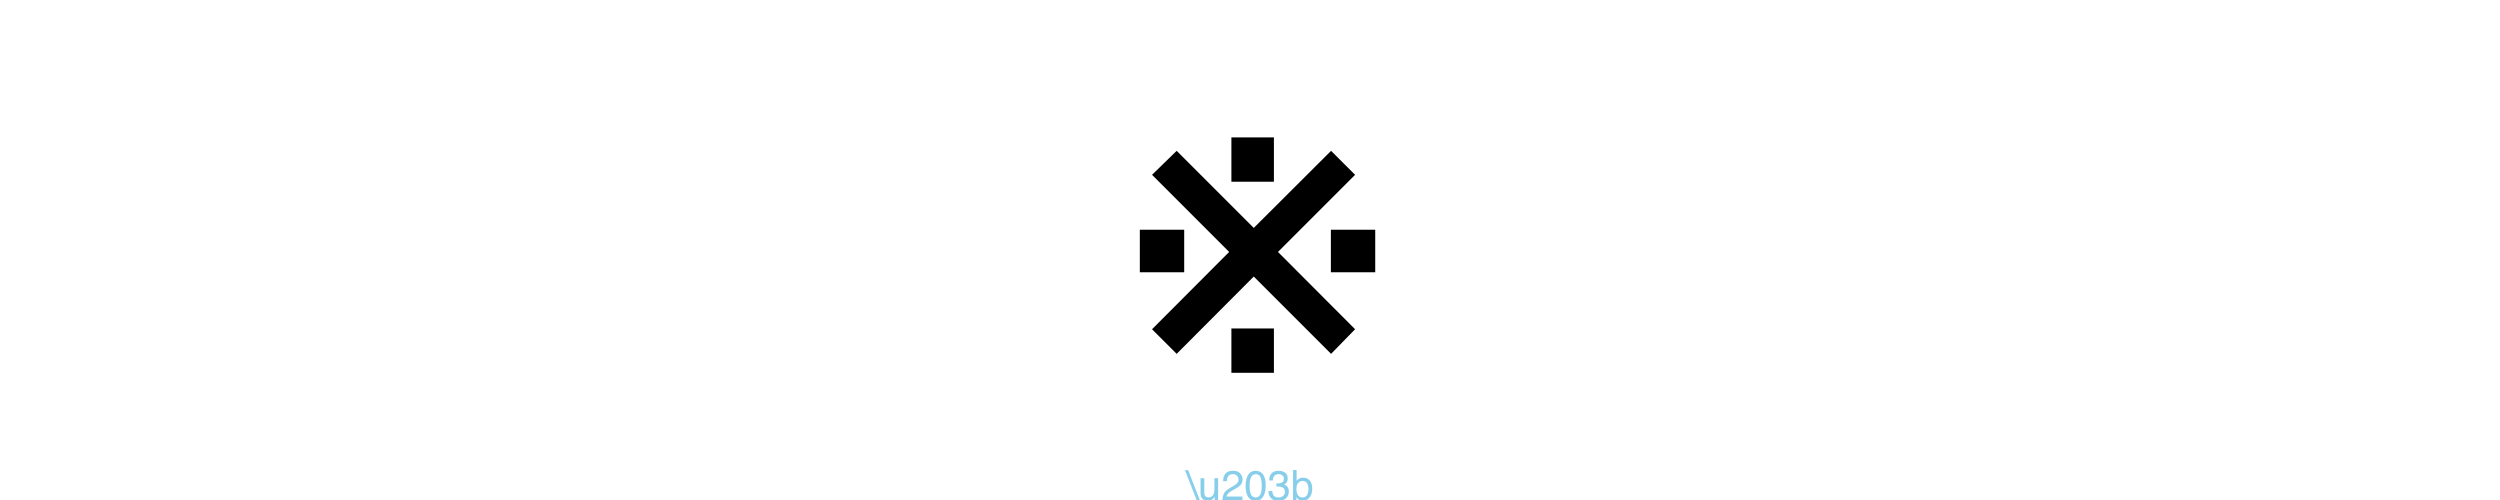
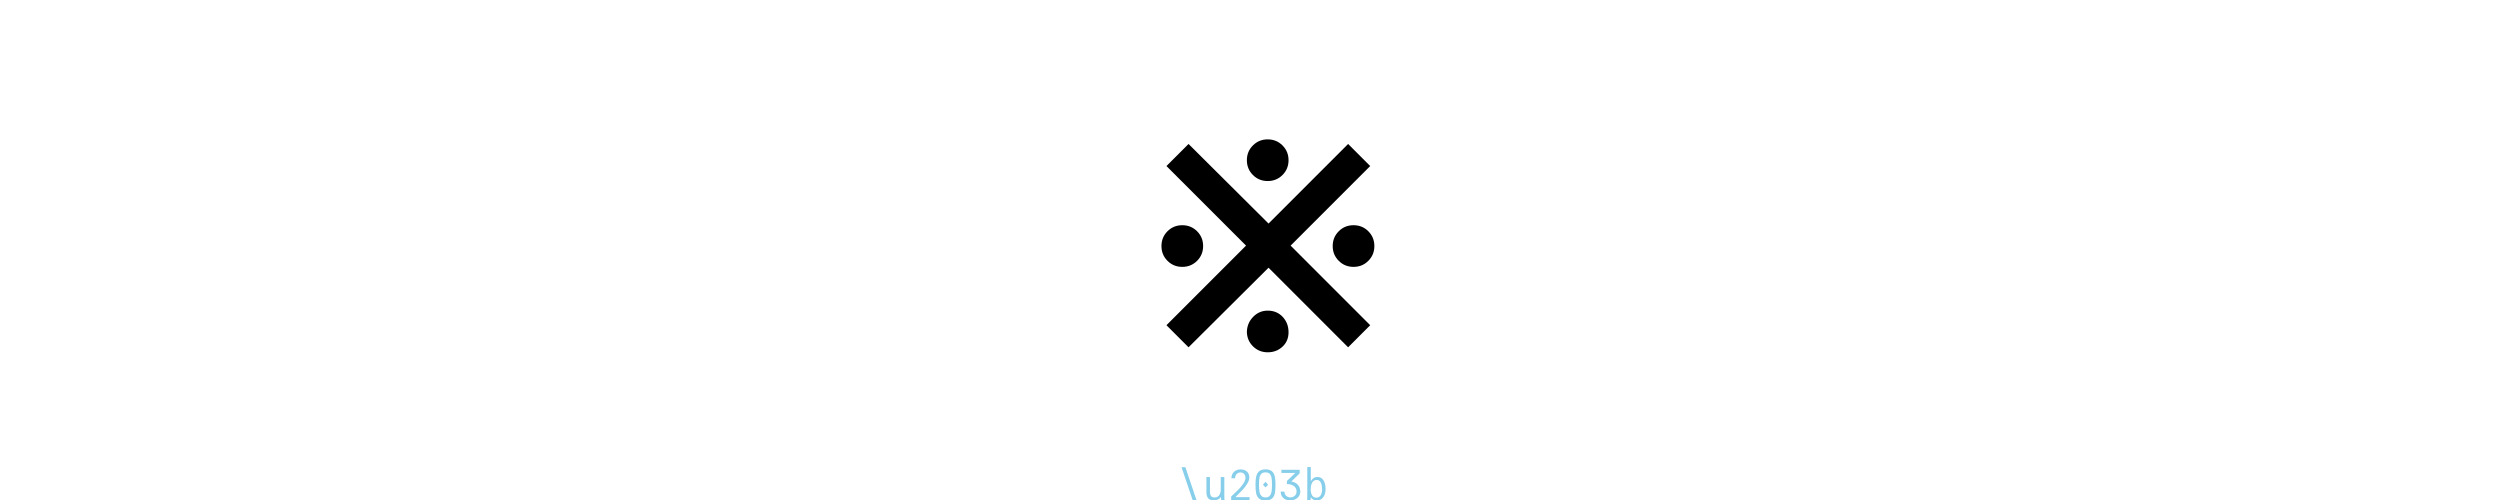
<svg xmlns="http://www.w3.org/2000/svg" xmlns:xlink="http://www.w3.org/1999/xlink" width="600pt" height="120pt" viewBox="0 0 600 120" version="1.1">
  <defs>
    <g>
      <symbol overflow="visible" id="glyph0-0">
-         <path style="stroke:none;" d="M 3.223 0 L 3.223 -71.727 L 60.156 -71.727 L 60.156 0 Z M 51.172 -8.984 L 51.172 -62.742 L 12.207 -62.742 L 12.207 -8.984 Z M 51.172 -8.984 " />
+         <path style="stroke:none;" d="M 3.602 17 L 3.602 -72.5 L 56.398 -72.5 L 56.398 17 Z M 8.801 11.801 L 51.199 11.801 L 51.199 -67.301 L 8.801 -67.301 Z M 16.301 -45 C 16.234 -50.066 17.602 -53.367 20.398 -54.898 C 23.199 -56.434 26.168 -57.199 29.301 -57.199 C 33.566 -57.199 36.867 -56.215 39.199 -54.25 C 41.531 -52.285 42.699 -49.465 42.699 -45.801 C 42.699 -43.535 42.117 -41.516 40.949 -39.75 C 39.781 -37.984 38.102 -35.965 35.898 -33.699 L 34.199 -31.898 C 33.199 -31.098 32.535 -30.434 32.199 -29.898 C 31.867 -29.367 31.699 -28.602 31.699 -27.602 L 31.699 -25 L 26 -25 L 26 -27.602 C 26 -28.801 26.035 -29.699 26.102 -30.301 C 26.168 -30.898 26.434 -31.535 26.898 -32.199 C 27.367 -33 28.016 -33.816 28.852 -34.648 C 29.684 -35.484 30.5 -36.266 31.301 -37 C 33.102 -38.602 34.418 -40 35.25 -41.199 C 36.082 -42.398 36.5 -43.832 36.5 -45.5 C 36.5 -47.5 35.832 -49.035 34.5 -50.102 C 33.168 -51.168 31.234 -51.699 28.699 -51.699 C 26.965 -51.699 25.418 -51.168 24.051 -50.102 C 22.684 -49.035 22.035 -47.332 22.102 -45 Z M 34.699 -16.301 C 34.699 -14.898 34.184 -13.699 33.148 -12.699 C 32.117 -11.699 30.898 -11.199 29.5 -11.199 C 28.102 -11.199 26.898 -11.699 25.898 -12.699 C 24.898 -13.699 24.398 -14.898 24.398 -16.301 C 24.398 -17.168 24.602 -17.934 25 -18.602 C 25.199 -19.469 25.566 -20.102 26.102 -20.5 C 26.633 -20.898 27.367 -21.168 28.301 -21.301 C 28.566 -21.367 28.965 -21.398 29.5 -21.398 C 30.898 -21.398 32.117 -20.898 33.148 -19.898 C 34.184 -18.898 34.699 -17.699 34.699 -16.301 Z M 23.199 -10.199 C 24.602 -10.199 25.801 -9.699 26.801 -8.699 C 27.801 -7.699 28.301 -6.5 28.301 -5.102 C 28.301 -3.633 27.801 -2.398 26.801 -1.398 C 25.801 -0.398 24.602 0.102 23.199 0.102 C 21.801 0.102 20.602 -0.398 19.602 -1.398 C 18.602 -2.398 18.102 -3.633 18.102 -5.102 C 18.102 -6.5 18.602 -7.699 19.602 -8.699 C 20.602 -9.699 21.801 -10.199 23.199 -10.199 Z M 35.801 -10.199 C 37.199 -10.199 38.418 -9.699 39.449 -8.699 C 40.484 -7.699 41 -6.5 41 -5.102 C 41 -3.633 40.484 -2.398 39.449 -1.398 C 38.418 -0.398 37.199 0.102 35.801 0.102 C 34.398 0.102 33.199 -0.398 32.199 -1.398 C 31.199 -2.398 30.699 -3.633 30.699 -5.102 C 30.699 -6.5 31.199 -7.699 32.199 -8.699 C 33.199 -9.699 34.398 -10.199 35.801 -10.199 Z M 35.801 -10.199 " />
      </symbol>
      <symbol overflow="visible" id="glyph0-1">
-         <path style="stroke:none;" d="M 47.703 -50.828 L 53.469 -45.07 L 34.961 -26.562 L 53.469 -8.008 L 47.703 -2.102 L 29.148 -20.656 L 10.645 -2.102 L 4.734 -8.008 L 23.242 -26.562 L 4.734 -45.07 L 10.645 -50.828 L 29.148 -32.324 Z M 58.301 -31.883 L 58.301 -21.68 L 47.656 -21.68 L 47.656 -31.883 Z M 12.453 -31.883 L 12.453 -21.68 L 1.805 -21.68 L 1.805 -31.883 Z M 23.781 -54.055 L 33.984 -54.055 L 33.984 -43.406 L 23.781 -43.406 Z M 23.781 -8.203 L 33.984 -8.203 L 33.984 2.441 L 23.781 2.441 Z M 23.781 -8.203 " />
+         <path style="stroke:none;" d="M 29.801 -43.102 C 28.398 -43.102 27.215 -43.582 26.25 -44.551 C 25.285 -45.516 24.801 -46.699 24.801 -48.102 C 24.801 -49.5 25.285 -50.684 26.25 -51.648 C 27.215 -52.617 28.398 -53.102 29.801 -53.102 C 31.199 -53.102 32.383 -52.617 33.352 -51.648 C 34.316 -50.684 34.801 -49.5 34.801 -48.102 C 34.801 -46.699 34.316 -45.516 33.352 -44.551 C 32.383 -43.582 31.199 -43.102 29.801 -43.102 Z M 49.102 -52 L 54.398 -46.699 L 35.301 -27.602 L 54.398 -8.5 L 49.102 -3.199 L 30 -22.301 L 10.801 -3.199 L 5.5 -8.5 L 24.602 -27.602 L 5.5 -46.699 L 10.801 -52 L 30 -32.898 Z M 9.301 -22.5 C 7.898 -22.5 6.715 -22.984 5.75 -23.949 C 4.785 -24.918 4.301 -26.102 4.301 -27.5 C 4.301 -28.898 4.785 -30.082 5.75 -31.051 C 6.715 -32.016 7.898 -32.5 9.301 -32.5 C 10.699 -32.5 11.883 -32.016 12.852 -31.051 C 13.816 -30.082 14.301 -28.898 14.301 -27.5 C 14.301 -26.102 13.816 -24.918 12.852 -23.949 C 11.883 -22.984 10.699 -22.5 9.301 -22.5 Z M 50.398 -32.5 C 51.801 -32.5 52.984 -32.016 53.949 -31.051 C 54.918 -30.082 55.398 -28.898 55.398 -27.5 C 55.398 -26.102 54.918 -24.918 53.949 -23.949 C 52.984 -22.984 51.801 -22.5 50.398 -22.5 C 49 -22.5 47.816 -22.984 46.852 -23.949 C 45.883 -24.918 45.398 -26.102 45.398 -27.5 C 45.398 -28.898 45.883 -30.082 46.852 -31.051 C 47.816 -32.016 49 -32.5 50.398 -32.5 Z M 29.801 -12 C 31.266 -12 32.465 -11.5 33.398 -10.5 C 34.332 -9.5 34.801 -8.266 34.801 -6.801 C 34.801 -5.398 34.316 -4.25 33.352 -3.352 C 32.383 -2.449 31.199 -2 29.801 -2 C 28.398 -2 27.215 -2.484 26.25 -3.449 C 25.285 -4.418 24.801 -5.602 24.801 -7 C 24.867 -8.398 25.383 -9.582 26.352 -10.551 C 27.316 -11.516 28.465 -12 29.801 -12 Z M 29.801 -12 " />
      </symbol>
      <symbol overflow="visible" id="glyph1-0">
-         <path style="stroke:none;" d="M 0.32 0 L 0.32 -7.172 L 6.016 -7.172 L 6.016 0 Z M 5.117 -0.898 L 5.117 -6.273 L 1.219 -6.273 L 1.219 -0.898 Z M 5.117 -0.898 " />
+         <path style="stroke:none;" d="M 0.359 1.699 L 0.359 -7.25 L 5.641 -7.25 L 5.641 1.699 Z M 0.879 1.18 L 5.121 1.18 L 5.121 -6.73 L 0.879 -6.73 Z M 1.629 -4.5 C 1.621 -5.008 1.762 -5.336 2.039 -5.488 C 2.32 -5.645 2.617 -5.719 2.93 -5.719 C 3.355 -5.719 3.688 -5.621 3.922 -5.426 C 4.152 -5.23 4.27 -4.945 4.27 -4.578 C 4.27 -4.352 4.211 -4.152 4.094 -3.977 C 3.977 -3.801 3.809 -3.598 3.59 -3.371 L 3.422 -3.191 C 3.32 -3.109 3.254 -3.043 3.219 -2.988 C 3.188 -2.938 3.172 -2.859 3.172 -2.762 L 3.172 -2.5 L 2.602 -2.5 L 2.602 -2.762 C 2.602 -2.879 2.602 -2.969 2.609 -3.031 C 2.617 -3.09 2.645 -3.152 2.691 -3.219 C 2.738 -3.301 2.801 -3.383 2.887 -3.465 C 2.969 -3.547 3.051 -3.625 3.129 -3.699 C 3.309 -3.859 3.441 -4 3.523 -4.121 C 3.609 -4.242 3.648 -4.383 3.648 -4.551 C 3.648 -4.75 3.582 -4.902 3.449 -5.012 C 3.316 -5.117 3.125 -5.172 2.871 -5.172 C 2.695 -5.172 2.543 -5.117 2.406 -5.012 C 2.27 -4.902 2.203 -4.734 2.211 -4.5 Z M 3.469 -1.629 C 3.469 -1.488 3.418 -1.371 3.316 -1.27 C 3.211 -1.168 3.09 -1.121 2.949 -1.121 C 2.809 -1.121 2.691 -1.172 2.59 -1.27 C 2.488 -1.371 2.441 -1.488 2.441 -1.629 C 2.441 -1.715 2.461 -1.793 2.5 -1.859 C 2.52 -1.945 2.559 -2.012 2.609 -2.051 C 2.664 -2.09 2.738 -2.117 2.828 -2.129 C 2.855 -2.137 2.898 -2.141 2.949 -2.141 C 3.09 -2.141 3.211 -2.09 3.316 -1.988 C 3.418 -1.891 3.469 -1.77 3.469 -1.629 Z M 2.32 -1.02 C 2.461 -1.02 2.578 -0.969 2.68 -0.871 C 2.781 -0.77 2.828 -0.648 2.828 -0.512 C 2.828 -0.363 2.781 -0.238 2.68 -0.141 C 2.578 -0.039 2.461 0.012 2.32 0.012 C 2.18 0.012 2.059 -0.039 1.961 -0.141 C 1.859 -0.238 1.809 -0.363 1.809 -0.512 C 1.809 -0.652 1.859 -0.77 1.961 -0.871 C 2.059 -0.969 2.18 -1.02 2.32 -1.02 Z M 3.578 -1.02 C 3.719 -1.02 3.84 -0.969 3.945 -0.871 C 4.047 -0.77 4.102 -0.648 4.102 -0.512 C 4.102 -0.363 4.047 -0.238 3.945 -0.141 C 3.84 -0.039 3.719 0.012 3.578 0.012 C 3.438 0.012 3.32 -0.039 3.219 -0.141 C 3.121 -0.238 3.07 -0.363 3.07 -0.512 C 3.07 -0.652 3.121 -0.77 3.219 -0.871 C 3.32 -0.969 3.441 -1.02 3.578 -1.02 Z M 3.578 -1.02 " />
      </symbol>
      <symbol overflow="visible" id="glyph1-1">
-         <path style="stroke:none;" d="M 0.426 -7.172 L 3.211 0 L 2.453 0 L -0.336 -7.172 Z M 0.426 -7.172 " />
+         <path style="stroke:none;" d="M 5.078 1.898 L 4.16 1.898 L 0.852 -7.879 L 1.781 -7.879 Z M 5.078 1.898 " />
      </symbol>
      <symbol overflow="visible" id="glyph1-2">
-         <path style="stroke:none;" d="M 1.523 -5.23 L 1.523 -1.758 C 1.523 -1.492 1.566 -1.273 1.648 -1.102 C 1.805 -0.789 2.098 -0.633 2.523 -0.633 C 3.137 -0.633 3.555 -0.906 3.773 -1.453 C 3.895 -1.746 3.953 -2.148 3.953 -2.66 L 3.953 -5.23 L 4.836 -5.23 L 4.836 0 L 4.004 0 L 4.016 -0.773 C 3.898 -0.574 3.758 -0.406 3.59 -0.27 C 3.254 0.004 2.848 0.141 2.367 0.141 C 1.621 0.141 1.113 -0.109 0.844 -0.605 C 0.699 -0.871 0.625 -1.23 0.625 -1.676 L 0.625 -5.23 Z M 1.523 -5.23 " />
+         <path style="stroke:none;" d="M 2.578 0.07 C 1.961 0.07 1.512 -0.098 1.238 -0.43 C 0.965 -0.762 0.828 -1.254 0.828 -1.898 L 0.828 -5.5 L 1.672 -5.5 L 1.672 -2.238 C 1.672 -1.887 1.695 -1.598 1.746 -1.371 C 1.797 -1.145 1.902 -0.961 2.066 -0.82 C 2.23 -0.68 2.473 -0.609 2.801 -0.609 C 3.301 -0.609 3.672 -0.797 3.91 -1.172 C 4.148 -1.543 4.27 -1.992 4.27 -2.52 L 4.27 -5.5 L 5.129 -5.5 L 5.129 -1.191 C 5.129 -0.969 5.137 -0.699 5.148 -0.379 L 5.16 0 L 4.371 0 L 4.328 -0.73 C 3.961 -0.195 3.379 0.07 2.578 0.07 Z M 2.578 0.07 " />
      </symbol>
      <symbol overflow="visible" id="glyph1-3">
-         <path style="stroke:none;" d="M 0.312 0 C 0.344 -0.602 0.469 -1.125 0.688 -1.57 C 0.902 -2.016 1.324 -2.422 1.953 -2.789 L 2.891 -3.328 C 3.312 -3.574 3.605 -3.781 3.773 -3.953 C 4.039 -4.227 4.176 -4.535 4.176 -4.883 C 4.176 -5.289 4.055 -5.613 3.809 -5.852 C 3.562 -6.09 3.238 -6.211 2.832 -6.211 C 2.23 -6.211 1.812 -5.984 1.582 -5.527 C 1.457 -5.281 1.391 -4.945 1.375 -4.512 L 0.484 -4.512 C 0.492 -5.121 0.605 -5.617 0.82 -6 C 1.203 -6.68 1.875 -7.016 2.836 -7.016 C 3.637 -7.016 4.223 -6.801 4.594 -6.367 C 4.961 -5.934 5.148 -5.453 5.148 -4.922 C 5.148 -4.363 4.949 -3.883 4.555 -3.484 C 4.328 -3.254 3.918 -2.977 3.328 -2.648 L 2.66 -2.273 C 2.344 -2.098 2.09 -1.934 1.91 -1.773 C 1.586 -1.488 1.379 -1.176 1.293 -0.828 L 5.113 -0.828 L 5.113 0 Z M 0.312 0 " />
+         <path style="stroke:none;" d="M 0.77 -0.84 L 0.988 -1.039 C 1.57 -1.566 2.074 -2.047 2.504 -2.484 C 2.934 -2.922 3.324 -3.398 3.676 -3.922 C 4.023 -4.441 4.199 -4.914 4.199 -5.34 C 4.199 -5.727 4.09 -6.035 3.863 -6.266 C 3.641 -6.496 3.355 -6.609 3.012 -6.609 C 2.629 -6.609 2.316 -6.484 2.074 -6.23 C 1.832 -5.977 1.711 -5.641 1.711 -5.219 L 0.828 -5.219 C 0.836 -5.672 0.941 -6.059 1.141 -6.379 C 1.34 -6.699 1.605 -6.941 1.934 -7.105 C 2.266 -7.27 2.633 -7.352 3.039 -7.352 C 3.414 -7.352 3.758 -7.277 4.074 -7.137 C 4.391 -6.992 4.645 -6.773 4.836 -6.48 C 5.023 -6.188 5.121 -5.828 5.121 -5.41 C 5.121 -4.965 4.969 -4.484 4.664 -3.977 C 4.363 -3.465 4.008 -2.988 3.602 -2.539 C 3.195 -2.094 2.707 -1.598 2.141 -1.051 L 1.781 -0.691 L 5.18 -0.691 L 5.18 0.051 L 0.77 0.051 Z M 0.77 -0.84 " />
      </symbol>
      <symbol overflow="visible" id="glyph1-4">
-         <path style="stroke:none;" d="M 2.703 -6.992 C 3.609 -6.992 4.266 -6.621 4.668 -5.875 C 4.98 -5.297 5.137 -4.508 5.137 -3.508 C 5.137 -2.555 4.996 -1.77 4.711 -1.148 C 4.301 -0.258 3.633 0.191 2.699 0.191 C 1.859 0.191 1.234 -0.176 0.824 -0.902 C 0.484 -1.512 0.312 -2.328 0.312 -3.355 C 0.312 -4.148 0.414 -4.832 0.621 -5.398 C 1.004 -6.461 1.699 -6.992 2.703 -6.992 Z M 2.695 -0.609 C 3.152 -0.609 3.516 -0.812 3.785 -1.215 C 4.055 -1.617 4.188 -2.371 4.188 -3.473 C 4.188 -4.266 4.094 -4.918 3.898 -5.434 C 3.703 -5.945 3.32 -6.203 2.758 -6.203 C 2.242 -6.203 1.863 -5.957 1.625 -5.473 C 1.383 -4.984 1.266 -4.266 1.266 -3.32 C 1.266 -2.609 1.34 -2.035 1.492 -1.602 C 1.727 -0.941 2.129 -0.609 2.695 -0.609 Z M 2.695 -0.609 " />
+         <path style="stroke:none;" d="M 3.012 0.102 C 2.324 0.102 1.809 -0.047 1.461 -0.344 C 1.113 -0.641 0.887 -1.055 0.773 -1.578 C 0.664 -2.105 0.609 -2.801 0.609 -3.66 C 0.609 -4.48 0.668 -5.148 0.785 -5.672 C 0.902 -6.191 1.137 -6.602 1.484 -6.898 C 1.836 -7.199 2.344 -7.352 3.012 -7.352 C 3.676 -7.352 4.184 -7.203 4.535 -6.906 C 4.887 -6.609 5.117 -6.199 5.234 -5.676 C 5.352 -5.152 5.41 -4.48 5.41 -3.66 C 5.41 -2.801 5.355 -2.105 5.246 -1.578 C 5.137 -1.051 4.906 -0.641 4.559 -0.344 C 4.211 -0.047 3.695 0.102 3.012 0.102 Z M 3.012 -0.621 C 3.449 -0.621 3.785 -0.746 4.012 -0.996 C 4.238 -1.246 4.387 -1.582 4.461 -2.012 C 4.535 -2.438 4.57 -2.988 4.57 -3.66 C 4.57 -4.34 4.535 -4.887 4.465 -5.297 C 4.395 -5.707 4.25 -6.031 4.023 -6.27 C 3.801 -6.512 3.465 -6.629 3.012 -6.629 C 2.559 -6.629 2.219 -6.512 1.996 -6.27 C 1.773 -6.031 1.625 -5.703 1.555 -5.297 C 1.484 -4.887 1.449 -4.34 1.449 -3.66 C 1.449 -2.988 1.488 -2.438 1.559 -2.012 C 1.633 -1.582 1.785 -1.246 2.012 -0.996 C 2.238 -0.746 2.57 -0.621 3.012 -0.621 Z M 3.629 -3.66 L 3.012 -3.02 L 2.391 -3.66 L 3.012 -4.371 Z M 3.629 -3.66 " />
      </symbol>
      <symbol overflow="visible" id="glyph1-5">
-         <path style="stroke:none;" d="M 2.598 0.191 C 1.77 0.191 1.172 -0.035 0.797 -0.492 C 0.426 -0.945 0.238 -1.496 0.238 -2.148 L 1.156 -2.148 C 1.195 -1.695 1.281 -1.367 1.41 -1.164 C 1.641 -0.797 2.051 -0.609 2.648 -0.609 C 3.109 -0.609 3.48 -0.734 3.758 -0.98 C 4.039 -1.227 4.18 -1.547 4.18 -1.938 C 4.18 -2.422 4.031 -2.758 3.738 -2.949 C 3.445 -3.141 3.035 -3.238 2.508 -3.238 C 2.449 -3.238 2.391 -3.238 2.332 -3.234 C 2.273 -3.234 2.211 -3.23 2.148 -3.227 L 2.148 -4.004 C 2.238 -3.992 2.316 -3.988 2.379 -3.984 C 2.441 -3.98 2.508 -3.98 2.578 -3.98 C 2.906 -3.98 3.176 -4.031 3.391 -4.137 C 3.762 -4.32 3.945 -4.645 3.945 -5.113 C 3.945 -5.461 3.82 -5.73 3.574 -5.918 C 3.328 -6.105 3.039 -6.203 2.711 -6.203 C 2.125 -6.203 1.719 -6.008 1.492 -5.617 C 1.371 -5.402 1.301 -5.094 1.285 -4.695 L 0.414 -4.695 C 0.414 -5.219 0.52 -5.66 0.727 -6.023 C 1.086 -6.676 1.715 -7 2.617 -7 C 3.328 -7 3.883 -6.844 4.273 -6.527 C 4.664 -6.211 4.859 -5.75 4.859 -5.148 C 4.859 -4.719 4.742 -4.367 4.512 -4.102 C 4.367 -3.938 4.184 -3.805 3.953 -3.711 C 4.32 -3.609 4.609 -3.414 4.816 -3.129 C 5.023 -2.84 5.125 -2.488 5.125 -2.07 C 5.125 -1.402 4.906 -0.859 4.469 -0.438 C 4.027 -0.02 3.406 0.191 2.598 0.191 Z M 2.598 0.191 " />
+         <path style="stroke:none;" d="M 3.211 -4.441 C 3.957 -4.309 4.5 -4.02 4.84 -3.578 C 5.18 -3.141 5.352 -2.621 5.352 -2.02 C 5.352 -1.574 5.23 -1.188 4.996 -0.863 C 4.758 -0.543 4.453 -0.297 4.078 -0.137 C 3.707 0.027 3.32 0.109 2.922 0.109 C 2.527 0.109 2.156 0.031 1.809 -0.129 C 1.461 -0.289 1.184 -0.531 0.977 -0.852 C 0.766 -1.172 0.66 -1.559 0.66 -2.02 L 1.539 -2.02 C 1.539 -1.734 1.605 -1.484 1.738 -1.273 C 1.871 -1.066 2.051 -0.902 2.27 -0.789 C 2.488 -0.676 2.723 -0.621 2.969 -0.621 C 3.23 -0.621 3.477 -0.676 3.703 -0.789 C 3.934 -0.902 4.121 -1.066 4.262 -1.281 C 4.402 -1.492 4.469 -1.738 4.469 -2.02 C 4.469 -2.586 4.254 -3.027 3.824 -3.344 C 3.395 -3.66 2.836 -3.82 2.148 -3.82 L 2.148 -4.57 L 4.16 -6.5 L 0.828 -6.5 L 0.828 -7.25 L 5.211 -7.25 L 5.211 -6.398 Z M 3.211 -4.441 " />
      </symbol>
      <symbol overflow="visible" id="glyph1-6">
-         <path style="stroke:none;" d="M 0.578 -7.195 L 1.43 -7.195 L 1.43 -4.594 C 1.621 -4.844 1.852 -5.035 2.117 -5.168 C 2.387 -5.301 2.676 -5.367 2.988 -5.367 C 3.641 -5.367 4.168 -5.141 4.574 -4.695 C 4.977 -4.246 5.18 -3.586 5.18 -2.715 C 5.18 -1.887 4.98 -1.203 4.578 -0.656 C 4.18 -0.109 3.625 0.164 2.914 0.164 C 2.516 0.164 2.184 0.07 1.91 -0.121 C 1.746 -0.234 1.57 -0.418 1.387 -0.668 L 1.387 0 L 0.578 0 Z M 2.859 -0.609 C 3.336 -0.609 3.691 -0.801 3.93 -1.176 C 4.164 -1.555 4.281 -2.051 4.281 -2.672 C 4.281 -3.223 4.164 -3.676 3.93 -4.039 C 3.691 -4.398 3.344 -4.578 2.887 -4.578 C 2.484 -4.578 2.133 -4.434 1.832 -4.137 C 1.531 -3.84 1.383 -3.352 1.383 -2.672 C 1.383 -2.18 1.445 -1.781 1.566 -1.477 C 1.797 -0.898 2.23 -0.609 2.859 -0.609 Z M 2.859 -0.609 " />
+         <path style="stroke:none;" d="M 3.352 0.102 C 3.012 0.102 2.723 0.039 2.488 -0.086 C 2.258 -0.207 2.047 -0.41 1.859 -0.691 L 1.828 0 L 1.012 0 C 1.031 -0.379 1.039 -0.777 1.039 -1.191 L 1.039 -7.898 L 1.879 -7.898 L 1.879 -4.52 C 2.066 -4.84 2.293 -5.09 2.555 -5.266 C 2.816 -5.441 3.121 -5.531 3.461 -5.531 C 4.113 -5.531 4.605 -5.258 4.934 -4.715 C 5.266 -4.172 5.43 -3.461 5.43 -2.578 C 5.43 -2.113 5.352 -1.676 5.195 -1.266 C 5.039 -0.855 4.805 -0.523 4.488 -0.273 C 4.176 -0.023 3.797 0.102 3.352 0.102 Z M 3.18 -0.559 C 3.66 -0.559 4.016 -0.75 4.246 -1.125 C 4.477 -1.5 4.59 -1.965 4.59 -2.52 C 4.59 -3.199 4.488 -3.75 4.281 -4.176 C 4.074 -4.598 3.742 -4.809 3.289 -4.809 C 2.805 -4.809 2.441 -4.594 2.203 -4.164 C 1.969 -3.734 1.852 -3.18 1.852 -2.5 C 1.852 -1.973 1.957 -1.52 2.176 -1.137 C 2.391 -0.754 2.727 -0.559 3.18 -0.559 Z M 3.18 -0.559 " />
      </symbol>
    </g>
  </defs>
-   <g id="surface321">
+   <g id="surface1381">
    <g style="fill:rgb(0%,0%,0%);fill-opacity:1;">
-       <use xlink:href="#glyph0-1" x="271.754" y="87.027" />
+       <use xlink:href="#glyph0-1" x="274.449" y="86.551" />
    </g>
    <g style="fill:rgb(52.941%,80.784%,92.157%);fill-opacity:1;">
-       <use xlink:href="#glyph1-1" x="284.73" y="120" />
-       <use xlink:href="#glyph1-2" x="287.509" y="120" />
-       <use xlink:href="#glyph1-3" x="293.07" y="120" />
-       <use xlink:href="#glyph1-4" x="298.632" y="120" />
-       <use xlink:href="#glyph1-5" x="304.193" y="120" />
-       <use xlink:href="#glyph1-6" x="309.755" y="120" />
+       <use xlink:href="#glyph1-1" x="282.711" y="120" />
+       <use xlink:href="#glyph1-2" x="288.711" y="120" />
+       <use xlink:href="#glyph1-3" x="294.711" y="120" />
+       <use xlink:href="#glyph1-4" x="300.711" y="120" />
+       <use xlink:href="#glyph1-5" x="306.711" y="120" />
+       <use xlink:href="#glyph1-6" x="312.711" y="120" />
    </g>
  </g>
</svg>
